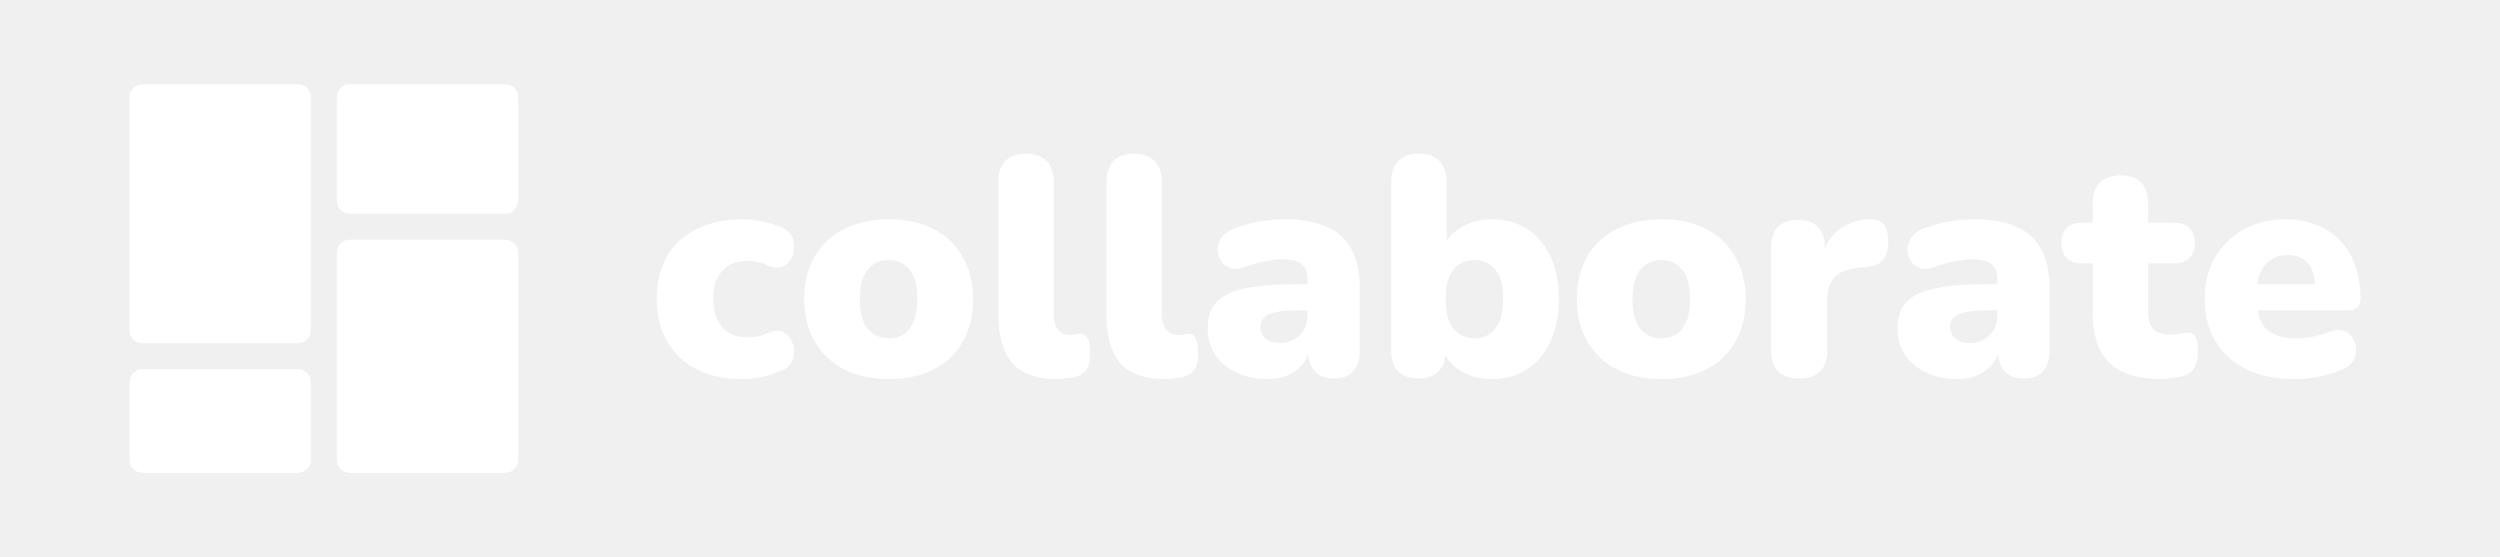
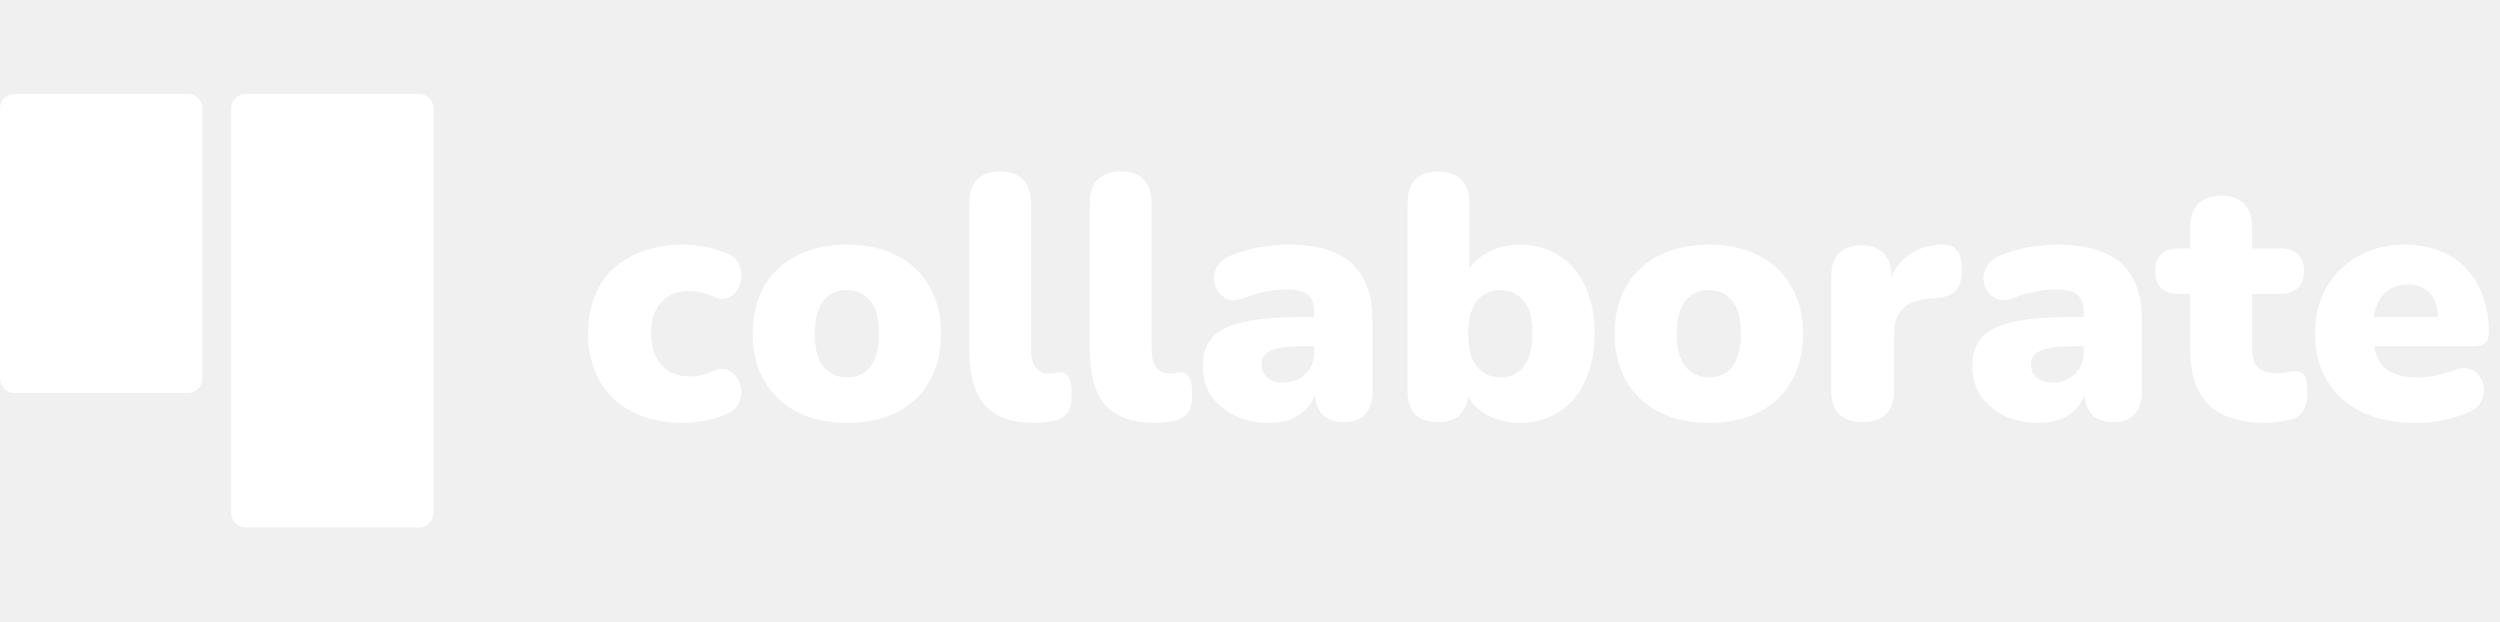
- <svg xmlns="http://www.w3.org/2000/svg" width="193" height="43" viewBox="0 0 193 43" fill="none">
-   <rect x="10" y="6.5" width="14" height="20" rx="1" fill="#ffffff" />
-   <rect x="26" y="18.5" width="14" height="18" rx="1" fill="#ffffff" />
-   <rect x="26" y="6.5" width="14" height="10" rx="1" fill="#ffffff" />
-   <rect x="10" y="28.5" width="14" height="8" rx="1" fill="#ffffff" />
-   <path d="M57.272 29.264C55.944 29.264 54.784 29.016 53.792 28.52C52.816 28.024 52.056 27.312 51.512 26.384C50.968 25.44 50.696 24.336 50.696 23.072C50.696 22.112 50.848 21.256 51.152 20.504C51.456 19.736 51.896 19.088 52.472 18.56C53.064 18.032 53.76 17.632 54.56 17.36C55.376 17.072 56.28 16.928 57.272 16.928C57.736 16.928 58.224 16.976 58.736 17.072C59.248 17.152 59.776 17.312 60.32 17.552C60.704 17.696 60.968 17.92 61.112 18.224C61.272 18.512 61.336 18.824 61.304 19.16C61.288 19.496 61.192 19.8 61.016 20.072C60.856 20.344 60.624 20.528 60.32 20.624C60.032 20.72 59.704 20.68 59.336 20.504C59.08 20.376 58.808 20.288 58.52 20.24C58.248 20.176 57.984 20.144 57.728 20.144C57.296 20.144 56.912 20.208 56.576 20.336C56.256 20.464 55.984 20.656 55.76 20.912C55.536 21.152 55.36 21.456 55.232 21.824C55.12 22.192 55.064 22.608 55.064 23.072C55.064 24 55.296 24.728 55.76 25.256C56.224 25.784 56.88 26.048 57.728 26.048C57.984 26.048 58.248 26.024 58.52 25.976C58.792 25.912 59.064 25.816 59.336 25.688C59.704 25.512 60.032 25.48 60.32 25.592C60.608 25.688 60.84 25.872 61.016 26.144C61.192 26.416 61.288 26.72 61.304 27.056C61.32 27.376 61.248 27.688 61.088 27.992C60.928 28.28 60.656 28.496 60.272 28.64C59.744 28.88 59.224 29.04 58.712 29.12C58.216 29.216 57.736 29.264 57.272 29.264ZM68.615 29.264C67.303 29.264 66.159 29.016 65.183 28.52C64.207 28.024 63.447 27.312 62.903 26.384C62.359 25.456 62.087 24.36 62.087 23.096C62.087 22.136 62.239 21.28 62.543 20.528C62.847 19.76 63.287 19.112 63.863 18.584C64.439 18.04 65.127 17.632 65.927 17.36C66.727 17.072 67.623 16.928 68.615 16.928C69.927 16.928 71.071 17.176 72.047 17.672C73.023 18.168 73.775 18.88 74.303 19.808C74.847 20.72 75.119 21.816 75.119 23.096C75.119 24.04 74.967 24.896 74.663 25.664C74.359 26.432 73.919 27.088 73.343 27.632C72.783 28.16 72.095 28.568 71.279 28.856C70.479 29.128 69.591 29.264 68.615 29.264ZM68.615 26.12C69.047 26.12 69.431 26.016 69.767 25.808C70.103 25.584 70.359 25.256 70.535 24.824C70.727 24.376 70.823 23.8 70.823 23.096C70.823 22.024 70.615 21.256 70.199 20.792C69.783 20.312 69.255 20.072 68.615 20.072C68.183 20.072 67.799 20.176 67.463 20.384C67.127 20.592 66.863 20.92 66.671 21.368C66.479 21.8 66.383 22.376 66.383 23.096C66.383 24.152 66.591 24.92 67.007 25.4C67.423 25.88 67.959 26.12 68.615 26.12ZM81.564 29.264C80.028 29.264 78.892 28.856 78.156 28.04C77.436 27.208 77.076 25.96 77.076 24.296V14.024C77.076 13.32 77.26 12.784 77.628 12.416C77.996 12.048 78.516 11.864 79.188 11.864C79.876 11.864 80.404 12.048 80.772 12.416C81.156 12.784 81.348 13.32 81.348 14.024V24.152C81.348 24.744 81.46 25.176 81.684 25.448C81.924 25.72 82.228 25.856 82.596 25.856C82.708 25.856 82.82 25.848 82.932 25.832C83.06 25.8 83.196 25.776 83.34 25.76C83.612 25.76 83.812 25.864 83.94 26.072C84.084 26.28 84.156 26.704 84.156 27.344C84.156 27.904 84.044 28.328 83.82 28.616C83.596 28.888 83.252 29.064 82.788 29.144C82.66 29.16 82.476 29.184 82.236 29.216C81.996 29.248 81.772 29.264 81.564 29.264ZM89.908 29.264C88.372 29.264 87.236 28.856 86.5 28.04C85.78 27.208 85.42 25.96 85.42 24.296V14.024C85.42 13.32 85.604 12.784 85.972 12.416C86.34 12.048 86.86 11.864 87.532 11.864C88.22 11.864 88.748 12.048 89.116 12.416C89.5 12.784 89.692 13.32 89.692 14.024V24.152C89.692 24.744 89.804 25.176 90.028 25.448C90.268 25.72 90.572 25.856 90.94 25.856C91.052 25.856 91.164 25.848 91.276 25.832C91.404 25.8 91.54 25.776 91.684 25.76C91.956 25.76 92.156 25.864 92.284 26.072C92.428 26.28 92.5 26.704 92.5 27.344C92.5 27.904 92.388 28.328 92.164 28.616C91.94 28.888 91.596 29.064 91.132 29.144C91.004 29.16 90.82 29.184 90.58 29.216C90.34 29.248 90.116 29.264 89.908 29.264ZM97.868 29.264C96.956 29.264 96.148 29.096 95.444 28.76C94.756 28.424 94.212 27.968 93.812 27.392C93.428 26.8 93.236 26.128 93.236 25.376C93.236 24.512 93.46 23.832 93.908 23.336C94.356 22.84 95.076 22.488 96.068 22.28C97.06 22.056 98.38 21.944 100.028 21.944H101.348V23.96H100.028C99.404 23.96 98.884 24.008 98.468 24.104C98.068 24.184 97.772 24.32 97.58 24.512C97.388 24.688 97.292 24.92 97.292 25.208C97.292 25.576 97.42 25.88 97.676 26.12C97.948 26.36 98.332 26.48 98.828 26.48C99.228 26.48 99.58 26.392 99.884 26.216C100.204 26.04 100.46 25.8 100.652 25.496C100.844 25.176 100.94 24.808 100.94 24.392V21.608C100.94 21.032 100.788 20.624 100.484 20.384C100.196 20.144 99.692 20.024 98.972 20.024C98.588 20.024 98.156 20.072 97.676 20.168C97.196 20.248 96.66 20.4 96.068 20.624C95.636 20.784 95.268 20.808 94.964 20.696C94.66 20.584 94.42 20.392 94.244 20.12C94.084 19.848 94.004 19.552 94.004 19.232C94.02 18.912 94.124 18.608 94.316 18.32C94.524 18.032 94.836 17.808 95.252 17.648C96.02 17.36 96.724 17.168 97.364 17.072C98.02 16.976 98.62 16.928 99.164 16.928C100.476 16.928 101.556 17.12 102.404 17.504C103.268 17.872 103.908 18.448 104.324 19.232C104.756 20 104.972 20.992 104.972 22.208V27.056C104.972 27.76 104.804 28.296 104.468 28.664C104.132 29.032 103.644 29.216 103.004 29.216C102.348 29.216 101.844 29.032 101.492 28.664C101.156 28.296 100.988 27.76 100.988 27.056V26.432L101.132 26.768C101.052 27.28 100.868 27.72 100.58 28.088C100.292 28.456 99.916 28.744 99.452 28.952C98.988 29.16 98.46 29.264 97.868 29.264ZM115.18 29.264C114.268 29.264 113.452 29.048 112.732 28.616C112.028 28.168 111.564 27.584 111.34 26.864L111.604 25.88V27.056C111.604 27.76 111.42 28.296 111.052 28.664C110.7 29.032 110.188 29.216 109.516 29.216C108.828 29.216 108.3 29.032 107.932 28.664C107.58 28.296 107.404 27.76 107.404 27.056V14.024C107.404 13.32 107.588 12.784 107.956 12.416C108.324 12.048 108.844 11.864 109.516 11.864C110.204 11.864 110.732 12.048 111.1 12.416C111.484 12.784 111.676 13.32 111.676 14.024V19.16H111.388C111.628 18.504 112.1 17.968 112.804 17.552C113.508 17.136 114.3 16.928 115.18 16.928C116.204 16.928 117.1 17.176 117.868 17.672C118.652 18.168 119.26 18.872 119.692 19.784C120.124 20.696 120.34 21.8 120.34 23.096C120.34 24.36 120.124 25.456 119.692 26.384C119.26 27.312 118.652 28.024 117.868 28.52C117.1 29.016 116.204 29.264 115.18 29.264ZM113.836 26.12C114.268 26.12 114.644 26.016 114.964 25.808C115.3 25.584 115.564 25.256 115.756 24.824C115.948 24.376 116.044 23.8 116.044 23.096C116.044 22.024 115.836 21.256 115.42 20.792C115.004 20.312 114.476 20.072 113.836 20.072C113.404 20.072 113.02 20.176 112.684 20.384C112.348 20.592 112.084 20.92 111.892 21.368C111.7 21.8 111.604 22.376 111.604 23.096C111.604 24.152 111.812 24.92 112.228 25.4C112.644 25.88 113.18 26.12 113.836 26.12ZM128.263 29.264C126.951 29.264 125.807 29.016 124.831 28.52C123.855 28.024 123.095 27.312 122.551 26.384C122.007 25.456 121.735 24.36 121.735 23.096C121.735 22.136 121.887 21.28 122.191 20.528C122.495 19.76 122.935 19.112 123.511 18.584C124.087 18.04 124.775 17.632 125.575 17.36C126.375 17.072 127.271 16.928 128.263 16.928C129.575 16.928 130.719 17.176 131.695 17.672C132.671 18.168 133.423 18.88 133.951 19.808C134.495 20.72 134.767 21.816 134.767 23.096C134.767 24.04 134.615 24.896 134.311 25.664C134.007 26.432 133.567 27.088 132.991 27.632C132.431 28.16 131.743 28.568 130.927 28.856C130.127 29.128 129.239 29.264 128.263 29.264ZM128.263 26.12C128.695 26.12 129.079 26.016 129.415 25.808C129.751 25.584 130.007 25.256 130.183 24.824C130.375 24.376 130.471 23.8 130.471 23.096C130.471 22.024 130.263 21.256 129.847 20.792C129.431 20.312 128.903 20.072 128.263 20.072C127.831 20.072 127.447 20.176 127.111 20.384C126.775 20.592 126.511 20.92 126.319 21.368C126.127 21.8 126.031 22.376 126.031 23.096C126.031 24.152 126.239 24.92 126.655 25.4C127.071 25.88 127.607 26.12 128.263 26.12ZM138.909 29.216C138.205 29.216 137.661 29.032 137.277 28.664C136.909 28.296 136.725 27.76 136.725 27.056V19.112C136.725 18.424 136.901 17.896 137.253 17.528C137.621 17.16 138.141 16.976 138.813 16.976C139.485 16.976 139.997 17.16 140.349 17.528C140.701 17.896 140.877 18.424 140.877 19.112V20.096H140.637C140.797 19.136 141.205 18.376 141.861 17.816C142.533 17.256 143.365 16.96 144.357 16.928C144.821 16.912 145.165 17.032 145.389 17.288C145.629 17.528 145.757 17.984 145.773 18.656C145.773 19.232 145.653 19.688 145.413 20.024C145.173 20.36 144.717 20.56 144.045 20.624L143.493 20.672C142.645 20.752 142.029 20.992 141.645 21.392C141.261 21.776 141.069 22.352 141.069 23.12V27.056C141.069 27.76 140.885 28.296 140.517 28.664C140.149 29.032 139.613 29.216 138.909 29.216ZM151.118 29.264C150.206 29.264 149.398 29.096 148.694 28.76C148.006 28.424 147.462 27.968 147.062 27.392C146.678 26.8 146.486 26.128 146.486 25.376C146.486 24.512 146.71 23.832 147.158 23.336C147.606 22.84 148.326 22.488 149.318 22.28C150.31 22.056 151.63 21.944 153.278 21.944H154.598V23.96H153.278C152.654 23.96 152.134 24.008 151.718 24.104C151.318 24.184 151.022 24.32 150.83 24.512C150.638 24.688 150.542 24.92 150.542 25.208C150.542 25.576 150.67 25.88 150.926 26.12C151.198 26.36 151.582 26.48 152.078 26.48C152.478 26.48 152.83 26.392 153.134 26.216C153.454 26.04 153.71 25.8 153.902 25.496C154.094 25.176 154.19 24.808 154.19 24.392V21.608C154.19 21.032 154.038 20.624 153.734 20.384C153.446 20.144 152.942 20.024 152.222 20.024C151.838 20.024 151.406 20.072 150.926 20.168C150.446 20.248 149.91 20.4 149.318 20.624C148.886 20.784 148.518 20.808 148.214 20.696C147.91 20.584 147.67 20.392 147.494 20.12C147.334 19.848 147.254 19.552 147.254 19.232C147.27 18.912 147.374 18.608 147.566 18.32C147.774 18.032 148.086 17.808 148.502 17.648C149.27 17.36 149.974 17.168 150.614 17.072C151.27 16.976 151.87 16.928 152.414 16.928C153.726 16.928 154.806 17.12 155.654 17.504C156.518 17.872 157.158 18.448 157.574 19.232C158.006 20 158.222 20.992 158.222 22.208V27.056C158.222 27.76 158.054 28.296 157.718 28.664C157.382 29.032 156.894 29.216 156.254 29.216C155.598 29.216 155.094 29.032 154.742 28.664C154.406 28.296 154.238 27.76 154.238 27.056V26.432L154.382 26.768C154.302 27.28 154.118 27.72 153.83 28.088C153.542 28.456 153.166 28.744 152.702 28.952C152.238 29.16 151.71 29.264 151.118 29.264ZM166.846 29.264C165.646 29.264 164.654 29.08 163.87 28.712C163.102 28.344 162.526 27.792 162.142 27.056C161.758 26.304 161.566 25.368 161.566 24.248V20.336H160.75C160.238 20.336 159.838 20.2 159.55 19.928C159.278 19.656 159.142 19.264 159.142 18.752C159.142 18.24 159.278 17.856 159.55 17.6C159.838 17.328 160.238 17.192 160.75 17.192H161.566V15.704C161.566 15 161.75 14.464 162.118 14.096C162.486 13.728 163.014 13.544 163.702 13.544C164.39 13.544 164.918 13.728 165.286 14.096C165.654 14.464 165.838 15 165.838 15.704V17.192H167.806C168.334 17.192 168.734 17.328 169.006 17.6C169.294 17.856 169.438 18.24 169.438 18.752C169.438 19.264 169.294 19.656 169.006 19.928C168.734 20.2 168.334 20.336 167.806 20.336H165.838V24.104C165.838 24.696 165.974 25.136 166.246 25.424C166.534 25.696 166.982 25.832 167.59 25.832C167.814 25.832 168.03 25.808 168.238 25.76C168.446 25.712 168.638 25.688 168.814 25.688C169.07 25.672 169.278 25.752 169.438 25.928C169.598 26.088 169.678 26.464 169.678 27.056C169.678 27.536 169.606 27.944 169.462 28.28C169.318 28.6 169.062 28.832 168.694 28.976C168.47 29.056 168.166 29.12 167.782 29.168C167.398 29.232 167.086 29.264 166.846 29.264ZM177.188 29.264C175.748 29.264 174.5 29.016 173.444 28.52C172.404 28.008 171.604 27.288 171.044 26.36C170.484 25.432 170.204 24.336 170.204 23.072C170.204 21.856 170.468 20.792 170.996 19.88C171.54 18.952 172.276 18.232 173.204 17.72C174.148 17.192 175.22 16.928 176.42 16.928C177.3 16.928 178.1 17.072 178.82 17.36C179.54 17.632 180.156 18.04 180.668 18.584C181.18 19.112 181.564 19.752 181.82 20.504C182.092 21.256 182.228 22.096 182.228 23.024C182.228 23.344 182.14 23.584 181.964 23.744C181.788 23.888 181.508 23.96 181.124 23.96H173.78V21.944H179.108L178.724 22.256C178.724 21.664 178.644 21.184 178.484 20.816C178.324 20.448 178.084 20.168 177.764 19.976C177.46 19.784 177.076 19.688 176.612 19.688C176.116 19.688 175.684 19.808 175.316 20.048C174.964 20.272 174.692 20.608 174.5 21.056C174.308 21.504 174.212 22.064 174.212 22.736V22.952C174.212 24.088 174.46 24.904 174.956 25.4C175.468 25.88 176.252 26.12 177.308 26.12C177.66 26.12 178.06 26.08 178.508 26C178.972 25.904 179.412 25.776 179.828 25.616C180.244 25.456 180.604 25.432 180.908 25.544C181.212 25.64 181.444 25.816 181.604 26.072C181.78 26.312 181.876 26.592 181.892 26.912C181.908 27.216 181.836 27.52 181.676 27.824C181.516 28.112 181.252 28.336 180.884 28.496C180.324 28.752 179.724 28.944 179.084 29.072C178.46 29.2 177.828 29.264 177.188 29.264Z" fill="#ffffff" />
+ <svg xmlns="http://www.w3.org/2000/svg" width="173" height="43" viewBox="0 0 173 43" fill="none">
+   <rect y="6.5" width="14" height="20.69" rx="1" fill="white" />
+   <rect x="16" y="6.5" width="14" height="30" rx="1" fill="white" />
+   <path d="M47.272 29.264C45.944 29.264 44.784 29.016 43.792 28.52C42.816 28.024 42.056 27.312 41.512 26.384C40.968 25.44 40.696 24.336 40.696 23.072C40.696 22.112 40.848 21.256 41.152 20.504C41.456 19.736 41.896 19.088 42.472 18.56C43.064 18.032 43.76 17.632 44.56 17.36C45.376 17.072 46.28 16.928 47.272 16.928C47.736 16.928 48.224 16.976 48.736 17.072C49.248 17.152 49.776 17.312 50.32 17.552C50.704 17.696 50.968 17.92 51.112 18.224C51.272 18.512 51.336 18.824 51.304 19.16C51.288 19.496 51.192 19.8 51.016 20.072C50.856 20.344 50.624 20.528 50.32 20.624C50.032 20.72 49.704 20.68 49.336 20.504C49.08 20.376 48.808 20.288 48.52 20.24C48.248 20.176 47.984 20.144 47.728 20.144C47.296 20.144 46.912 20.208 46.576 20.336C46.256 20.464 45.984 20.656 45.76 20.912C45.536 21.152 45.36 21.456 45.232 21.824C45.12 22.192 45.064 22.608 45.064 23.072C45.064 24 45.296 24.728 45.76 25.256C46.224 25.784 46.88 26.048 47.728 26.048C47.984 26.048 48.248 26.024 48.52 25.976C48.792 25.912 49.064 25.816 49.336 25.688C49.704 25.512 50.032 25.48 50.32 25.592C50.608 25.688 50.84 25.872 51.016 26.144C51.192 26.416 51.288 26.72 51.304 27.056C51.32 27.376 51.248 27.688 51.088 27.992C50.928 28.28 50.656 28.496 50.272 28.64C49.744 28.88 49.224 29.04 48.712 29.12C48.216 29.216 47.736 29.264 47.272 29.264ZM58.615 29.264C57.303 29.264 56.159 29.016 55.183 28.52C54.207 28.024 53.447 27.312 52.903 26.384C52.359 25.456 52.087 24.36 52.087 23.096C52.087 22.136 52.239 21.28 52.543 20.528C52.847 19.76 53.287 19.112 53.863 18.584C54.439 18.04 55.127 17.632 55.927 17.36C56.727 17.072 57.623 16.928 58.615 16.928C59.927 16.928 61.071 17.176 62.047 17.672C63.023 18.168 63.775 18.88 64.303 19.808C64.847 20.72 65.119 21.816 65.119 23.096C65.119 24.04 64.967 24.896 64.663 25.664C64.359 26.432 63.919 27.088 63.343 27.632C62.783 28.16 62.095 28.568 61.279 28.856C60.479 29.128 59.591 29.264 58.615 29.264ZM58.615 26.12C59.047 26.12 59.431 26.016 59.767 25.808C60.103 25.584 60.359 25.256 60.535 24.824C60.727 24.376 60.823 23.8 60.823 23.096C60.823 22.024 60.615 21.256 60.199 20.792C59.783 20.312 59.255 20.072 58.615 20.072C58.183 20.072 57.799 20.176 57.463 20.384C57.127 20.592 56.863 20.92 56.671 21.368C56.479 21.8 56.383 22.376 56.383 23.096C56.383 24.152 56.591 24.92 57.007 25.4C57.423 25.88 57.959 26.12 58.615 26.12ZM71.564 29.264C70.028 29.264 68.892 28.856 68.156 28.04C67.436 27.208 67.076 25.96 67.076 24.296V14.024C67.076 13.32 67.26 12.784 67.628 12.416C67.996 12.048 68.516 11.864 69.188 11.864C69.876 11.864 70.404 12.048 70.772 12.416C71.156 12.784 71.348 13.32 71.348 14.024V24.152C71.348 24.744 71.46 25.176 71.684 25.448C71.924 25.72 72.228 25.856 72.596 25.856C72.708 25.856 72.82 25.848 72.932 25.832C73.06 25.8 73.196 25.776 73.34 25.76C73.612 25.76 73.812 25.864 73.94 26.072C74.084 26.28 74.156 26.704 74.156 27.344C74.156 27.904 74.044 28.328 73.82 28.616C73.596 28.888 73.252 29.064 72.788 29.144C72.66 29.16 72.476 29.184 72.236 29.216C71.996 29.248 71.772 29.264 71.564 29.264ZM79.908 29.264C78.372 29.264 77.236 28.856 76.5 28.04C75.78 27.208 75.42 25.96 75.42 24.296V14.024C75.42 13.32 75.604 12.784 75.972 12.416C76.34 12.048 76.86 11.864 77.532 11.864C78.22 11.864 78.748 12.048 79.116 12.416C79.5 12.784 79.692 13.32 79.692 14.024V24.152C79.692 24.744 79.804 25.176 80.028 25.448C80.268 25.72 80.572 25.856 80.94 25.856C81.052 25.856 81.164 25.848 81.276 25.832C81.404 25.8 81.54 25.776 81.684 25.76C81.956 25.76 82.156 25.864 82.284 26.072C82.428 26.28 82.5 26.704 82.5 27.344C82.5 27.904 82.388 28.328 82.164 28.616C81.94 28.888 81.596 29.064 81.132 29.144C81.004 29.16 80.82 29.184 80.58 29.216C80.34 29.248 80.116 29.264 79.908 29.264ZM87.868 29.264C86.956 29.264 86.148 29.096 85.444 28.76C84.756 28.424 84.212 27.968 83.812 27.392C83.428 26.8 83.236 26.128 83.236 25.376C83.236 24.512 83.46 23.832 83.908 23.336C84.356 22.84 85.076 22.488 86.068 22.28C87.06 22.056 88.38 21.944 90.028 21.944H91.348V23.96H90.028C89.404 23.96 88.884 24.008 88.468 24.104C88.068 24.184 87.772 24.32 87.58 24.512C87.388 24.688 87.292 24.92 87.292 25.208C87.292 25.576 87.42 25.88 87.676 26.12C87.948 26.36 88.332 26.48 88.828 26.48C89.228 26.48 89.58 26.392 89.884 26.216C90.204 26.04 90.46 25.8 90.652 25.496C90.844 25.176 90.94 24.808 90.94 24.392V21.608C90.94 21.032 90.788 20.624 90.484 20.384C90.196 20.144 89.692 20.024 88.972 20.024C88.588 20.024 88.156 20.072 87.676 20.168C87.196 20.248 86.66 20.4 86.068 20.624C85.636 20.784 85.268 20.808 84.964 20.696C84.66 20.584 84.42 20.392 84.244 20.12C84.084 19.848 84.004 19.552 84.004 19.232C84.02 18.912 84.124 18.608 84.316 18.32C84.524 18.032 84.836 17.808 85.252 17.648C86.02 17.36 86.724 17.168 87.364 17.072C88.02 16.976 88.62 16.928 89.164 16.928C90.476 16.928 91.556 17.12 92.404 17.504C93.268 17.872 93.908 18.448 94.324 19.232C94.756 20 94.972 20.992 94.972 22.208V27.056C94.972 27.76 94.804 28.296 94.468 28.664C94.132 29.032 93.644 29.216 93.004 29.216C92.348 29.216 91.844 29.032 91.492 28.664C91.156 28.296 90.988 27.76 90.988 27.056V26.432L91.132 26.768C91.052 27.28 90.868 27.72 90.58 28.088C90.292 28.456 89.916 28.744 89.452 28.952C88.988 29.16 88.46 29.264 87.868 29.264ZM105.18 29.264C104.268 29.264 103.452 29.048 102.732 28.616C102.028 28.168 101.564 27.584 101.34 26.864L101.604 25.88V27.056C101.604 27.76 101.42 28.296 101.052 28.664C100.7 29.032 100.188 29.216 99.516 29.216C98.828 29.216 98.3 29.032 97.932 28.664C97.58 28.296 97.404 27.76 97.404 27.056V14.024C97.404 13.32 97.588 12.784 97.956 12.416C98.324 12.048 98.844 11.864 99.516 11.864C100.204 11.864 100.732 12.048 101.1 12.416C101.484 12.784 101.676 13.32 101.676 14.024V19.16H101.388C101.628 18.504 102.1 17.968 102.804 17.552C103.508 17.136 104.3 16.928 105.18 16.928C106.204 16.928 107.1 17.176 107.868 17.672C108.652 18.168 109.26 18.872 109.692 19.784C110.124 20.696 110.34 21.8 110.34 23.096C110.34 24.36 110.124 25.456 109.692 26.384C109.26 27.312 108.652 28.024 107.868 28.52C107.1 29.016 106.204 29.264 105.18 29.264ZM103.836 26.12C104.268 26.12 104.644 26.016 104.964 25.808C105.3 25.584 105.564 25.256 105.756 24.824C105.948 24.376 106.044 23.8 106.044 23.096C106.044 22.024 105.836 21.256 105.42 20.792C105.004 20.312 104.476 20.072 103.836 20.072C103.404 20.072 103.02 20.176 102.684 20.384C102.348 20.592 102.084 20.92 101.892 21.368C101.7 21.8 101.604 22.376 101.604 23.096C101.604 24.152 101.812 24.92 102.228 25.4C102.644 25.88 103.18 26.12 103.836 26.12ZM118.263 29.264C116.951 29.264 115.807 29.016 114.831 28.52C113.855 28.024 113.095 27.312 112.551 26.384C112.007 25.456 111.735 24.36 111.735 23.096C111.735 22.136 111.887 21.28 112.191 20.528C112.495 19.76 112.935 19.112 113.511 18.584C114.087 18.04 114.775 17.632 115.575 17.36C116.375 17.072 117.271 16.928 118.263 16.928C119.575 16.928 120.719 17.176 121.695 17.672C122.671 18.168 123.423 18.88 123.951 19.808C124.495 20.72 124.767 21.816 124.767 23.096C124.767 24.04 124.615 24.896 124.311 25.664C124.007 26.432 123.567 27.088 122.991 27.632C122.431 28.16 121.743 28.568 120.927 28.856C120.127 29.128 119.239 29.264 118.263 29.264ZM118.263 26.12C118.695 26.12 119.079 26.016 119.415 25.808C119.751 25.584 120.007 25.256 120.183 24.824C120.375 24.376 120.471 23.8 120.471 23.096C120.471 22.024 120.263 21.256 119.847 20.792C119.431 20.312 118.903 20.072 118.263 20.072C117.831 20.072 117.447 20.176 117.111 20.384C116.775 20.592 116.511 20.92 116.319 21.368C116.127 21.8 116.031 22.376 116.031 23.096C116.031 24.152 116.239 24.92 116.655 25.4C117.071 25.88 117.607 26.12 118.263 26.12ZM128.909 29.216C128.205 29.216 127.661 29.032 127.277 28.664C126.909 28.296 126.725 27.76 126.725 27.056V19.112C126.725 18.424 126.901 17.896 127.253 17.528C127.621 17.16 128.141 16.976 128.813 16.976C129.485 16.976 129.997 17.16 130.349 17.528C130.701 17.896 130.877 18.424 130.877 19.112V20.096H130.637C130.797 19.136 131.205 18.376 131.861 17.816C132.533 17.256 133.365 16.96 134.357 16.928C134.821 16.912 135.165 17.032 135.389 17.288C135.629 17.528 135.757 17.984 135.773 18.656C135.773 19.232 135.653 19.688 135.413 20.024C135.173 20.36 134.717 20.56 134.045 20.624L133.493 20.672C132.645 20.752 132.029 20.992 131.645 21.392C131.261 21.776 131.069 22.352 131.069 23.12V27.056C131.069 27.76 130.885 28.296 130.517 28.664C130.149 29.032 129.613 29.216 128.909 29.216ZM141.118 29.264C140.206 29.264 139.398 29.096 138.694 28.76C138.006 28.424 137.462 27.968 137.062 27.392C136.678 26.8 136.486 26.128 136.486 25.376C136.486 24.512 136.71 23.832 137.158 23.336C137.606 22.84 138.326 22.488 139.318 22.28C140.31 22.056 141.63 21.944 143.278 21.944H144.598V23.96H143.278C142.654 23.96 142.134 24.008 141.718 24.104C141.318 24.184 141.022 24.32 140.83 24.512C140.638 24.688 140.542 24.92 140.542 25.208C140.542 25.576 140.67 25.88 140.926 26.12C141.198 26.36 141.582 26.48 142.078 26.48C142.478 26.48 142.83 26.392 143.134 26.216C143.454 26.04 143.71 25.8 143.902 25.496C144.094 25.176 144.19 24.808 144.19 24.392V21.608C144.19 21.032 144.038 20.624 143.734 20.384C143.446 20.144 142.942 20.024 142.222 20.024C141.838 20.024 141.406 20.072 140.926 20.168C140.446 20.248 139.91 20.4 139.318 20.624C138.886 20.784 138.518 20.808 138.214 20.696C137.91 20.584 137.67 20.392 137.494 20.12C137.334 19.848 137.254 19.552 137.254 19.232C137.27 18.912 137.374 18.608 137.566 18.32C137.774 18.032 138.086 17.808 138.502 17.648C139.27 17.36 139.974 17.168 140.614 17.072C141.27 16.976 141.87 16.928 142.414 16.928C143.726 16.928 144.806 17.12 145.654 17.504C146.518 17.872 147.158 18.448 147.574 19.232C148.006 20 148.222 20.992 148.222 22.208V27.056C148.222 27.76 148.054 28.296 147.718 28.664C147.382 29.032 146.894 29.216 146.254 29.216C145.598 29.216 145.094 29.032 144.742 28.664C144.406 28.296 144.238 27.76 144.238 27.056V26.432L144.382 26.768C144.302 27.28 144.118 27.72 143.83 28.088C143.542 28.456 143.166 28.744 142.702 28.952C142.238 29.16 141.71 29.264 141.118 29.264ZM156.846 29.264C155.646 29.264 154.654 29.08 153.87 28.712C153.102 28.344 152.526 27.792 152.142 27.056C151.758 26.304 151.566 25.368 151.566 24.248V20.336H150.75C150.238 20.336 149.838 20.2 149.55 19.928C149.278 19.656 149.142 19.264 149.142 18.752C149.142 18.24 149.278 17.856 149.55 17.6C149.838 17.328 150.238 17.192 150.75 17.192H151.566V15.704C151.566 15 151.75 14.464 152.118 14.096C152.486 13.728 153.014 13.544 153.702 13.544C154.39 13.544 154.918 13.728 155.286 14.096C155.654 14.464 155.838 15 155.838 15.704V17.192H157.806C158.334 17.192 158.734 17.328 159.006 17.6C159.294 17.856 159.438 18.24 159.438 18.752C159.438 19.264 159.294 19.656 159.006 19.928C158.734 20.2 158.334 20.336 157.806 20.336H155.838V24.104C155.838 24.696 155.974 25.136 156.246 25.424C156.534 25.696 156.982 25.832 157.59 25.832C157.814 25.832 158.03 25.808 158.238 25.76C158.446 25.712 158.638 25.688 158.814 25.688C159.07 25.672 159.278 25.752 159.438 25.928C159.598 26.088 159.678 26.464 159.678 27.056C159.678 27.536 159.606 27.944 159.462 28.28C159.318 28.6 159.062 28.832 158.694 28.976C158.47 29.056 158.166 29.12 157.782 29.168C157.398 29.232 157.086 29.264 156.846 29.264ZM167.188 29.264C165.748 29.264 164.5 29.016 163.444 28.52C162.404 28.008 161.604 27.288 161.044 26.36C160.484 25.432 160.204 24.336 160.204 23.072C160.204 21.856 160.468 20.792 160.996 19.88C161.54 18.952 162.276 18.232 163.204 17.72C164.148 17.192 165.22 16.928 166.42 16.928C167.3 16.928 168.1 17.072 168.82 17.36C169.54 17.632 170.156 18.04 170.668 18.584C171.18 19.112 171.564 19.752 171.82 20.504C172.092 21.256 172.228 22.096 172.228 23.024C172.228 23.344 172.14 23.584 171.964 23.744C171.788 23.888 171.508 23.96 171.124 23.96H163.78V21.944H169.108L168.724 22.256C168.724 21.664 168.644 21.184 168.484 20.816C168.324 20.448 168.084 20.168 167.764 19.976C167.46 19.784 167.076 19.688 166.612 19.688C166.116 19.688 165.684 19.808 165.316 20.048C164.964 20.272 164.692 20.608 164.5 21.056C164.308 21.504 164.212 22.064 164.212 22.736V22.952C164.212 24.088 164.46 24.904 164.956 25.4C165.468 25.88 166.252 26.12 167.308 26.12C167.66 26.12 168.06 26.08 168.508 26C168.972 25.904 169.412 25.776 169.828 25.616C170.244 25.456 170.604 25.432 170.908 25.544C171.212 25.64 171.444 25.816 171.604 26.072C171.78 26.312 171.876 26.592 171.892 26.912C171.908 27.216 171.836 27.52 171.676 27.824C171.516 28.112 171.252 28.336 170.884 28.496C170.324 28.752 169.724 28.944 169.084 29.072C168.46 29.2 167.828 29.264 167.188 29.264Z" fill="white" />
</svg>
